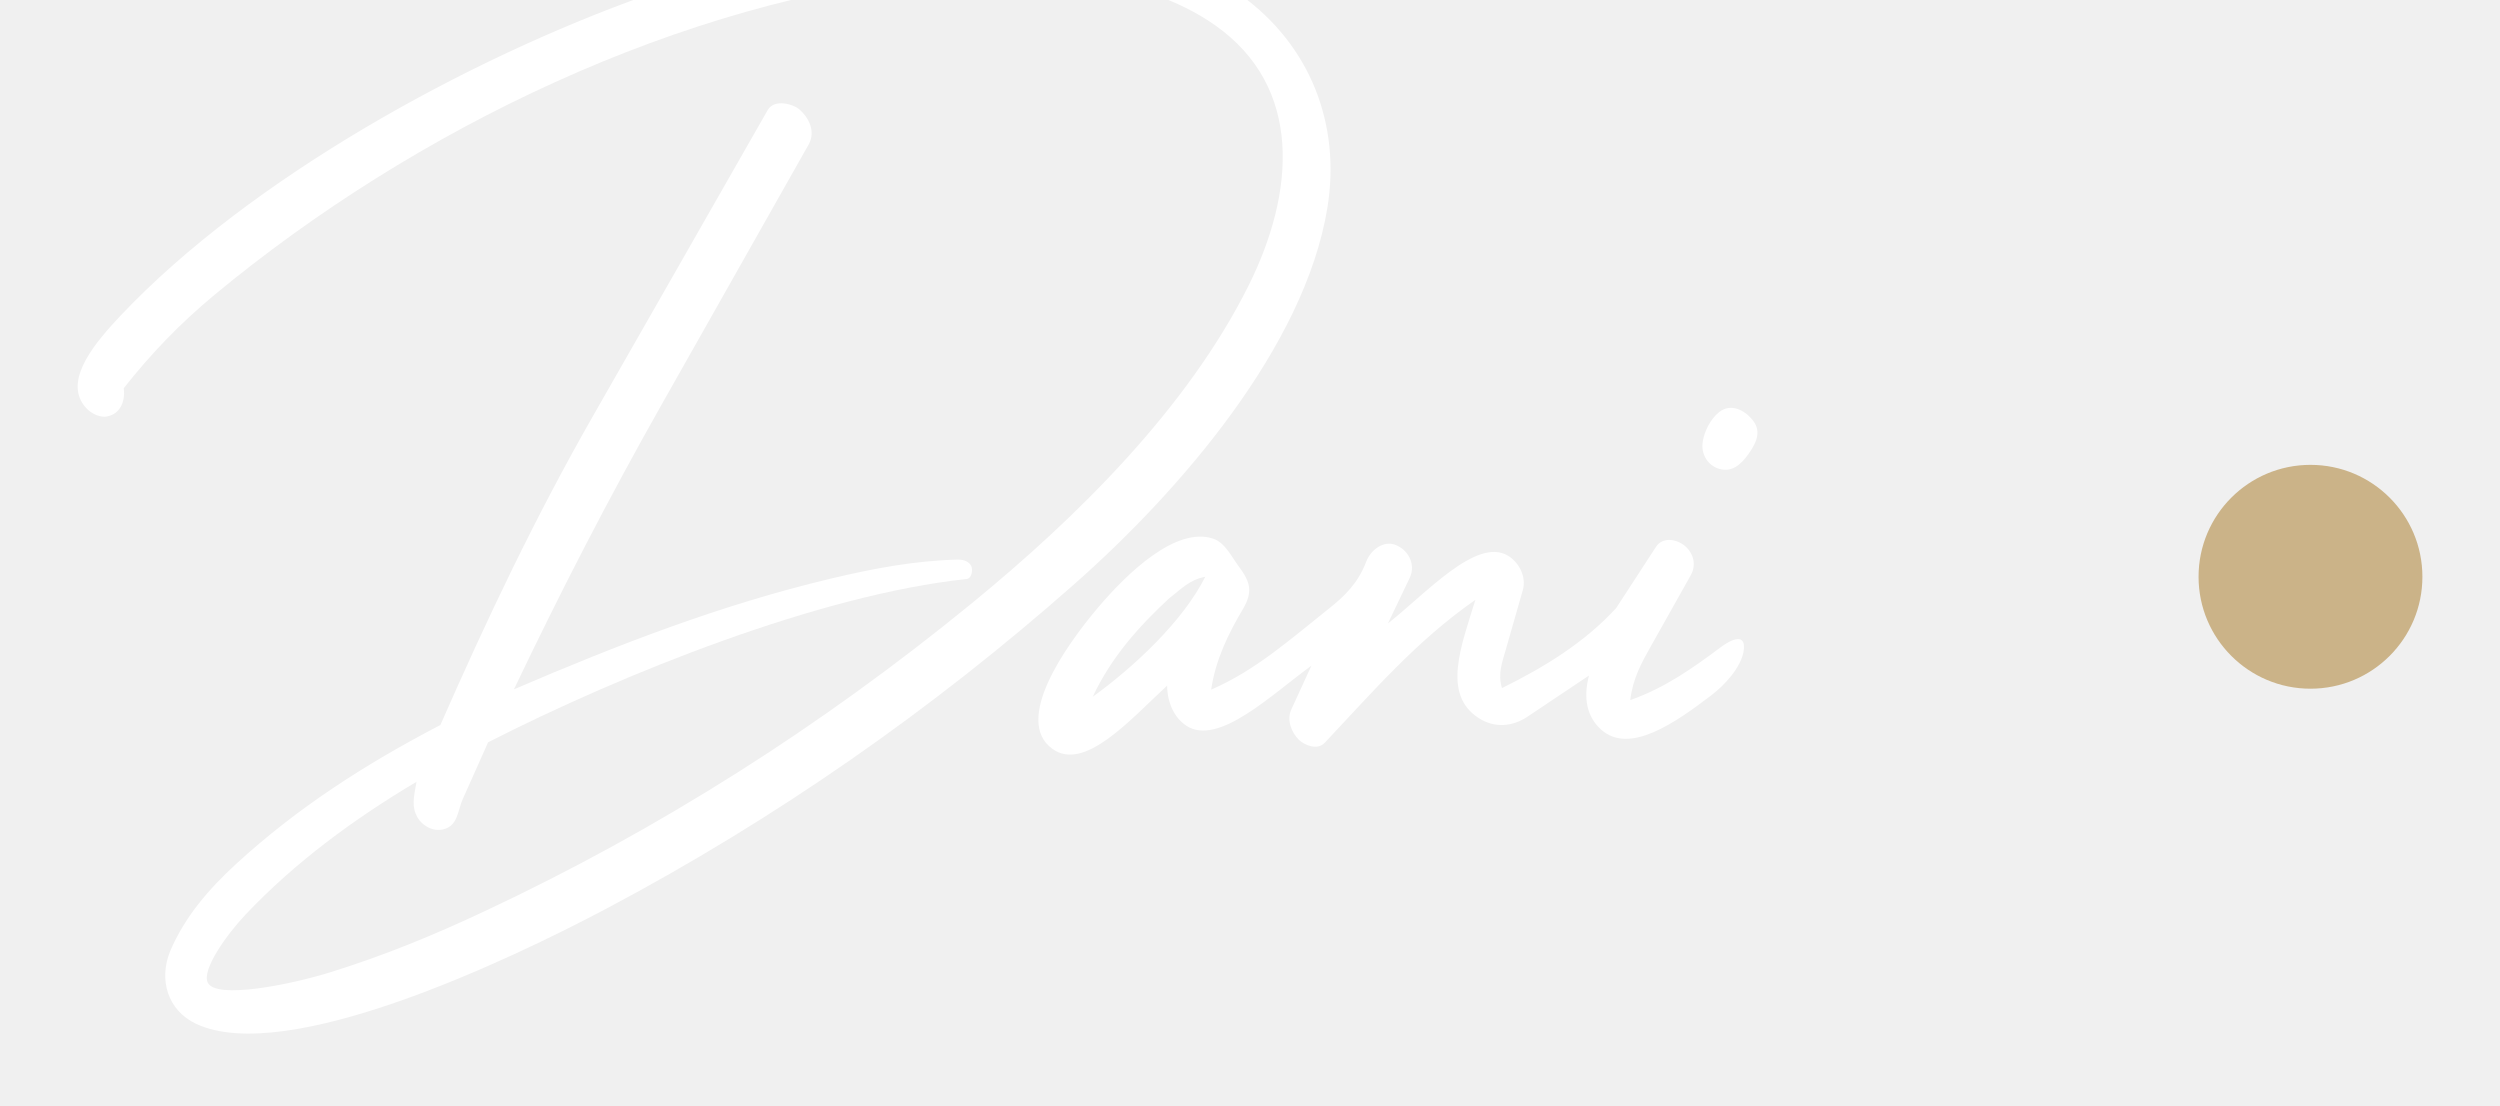
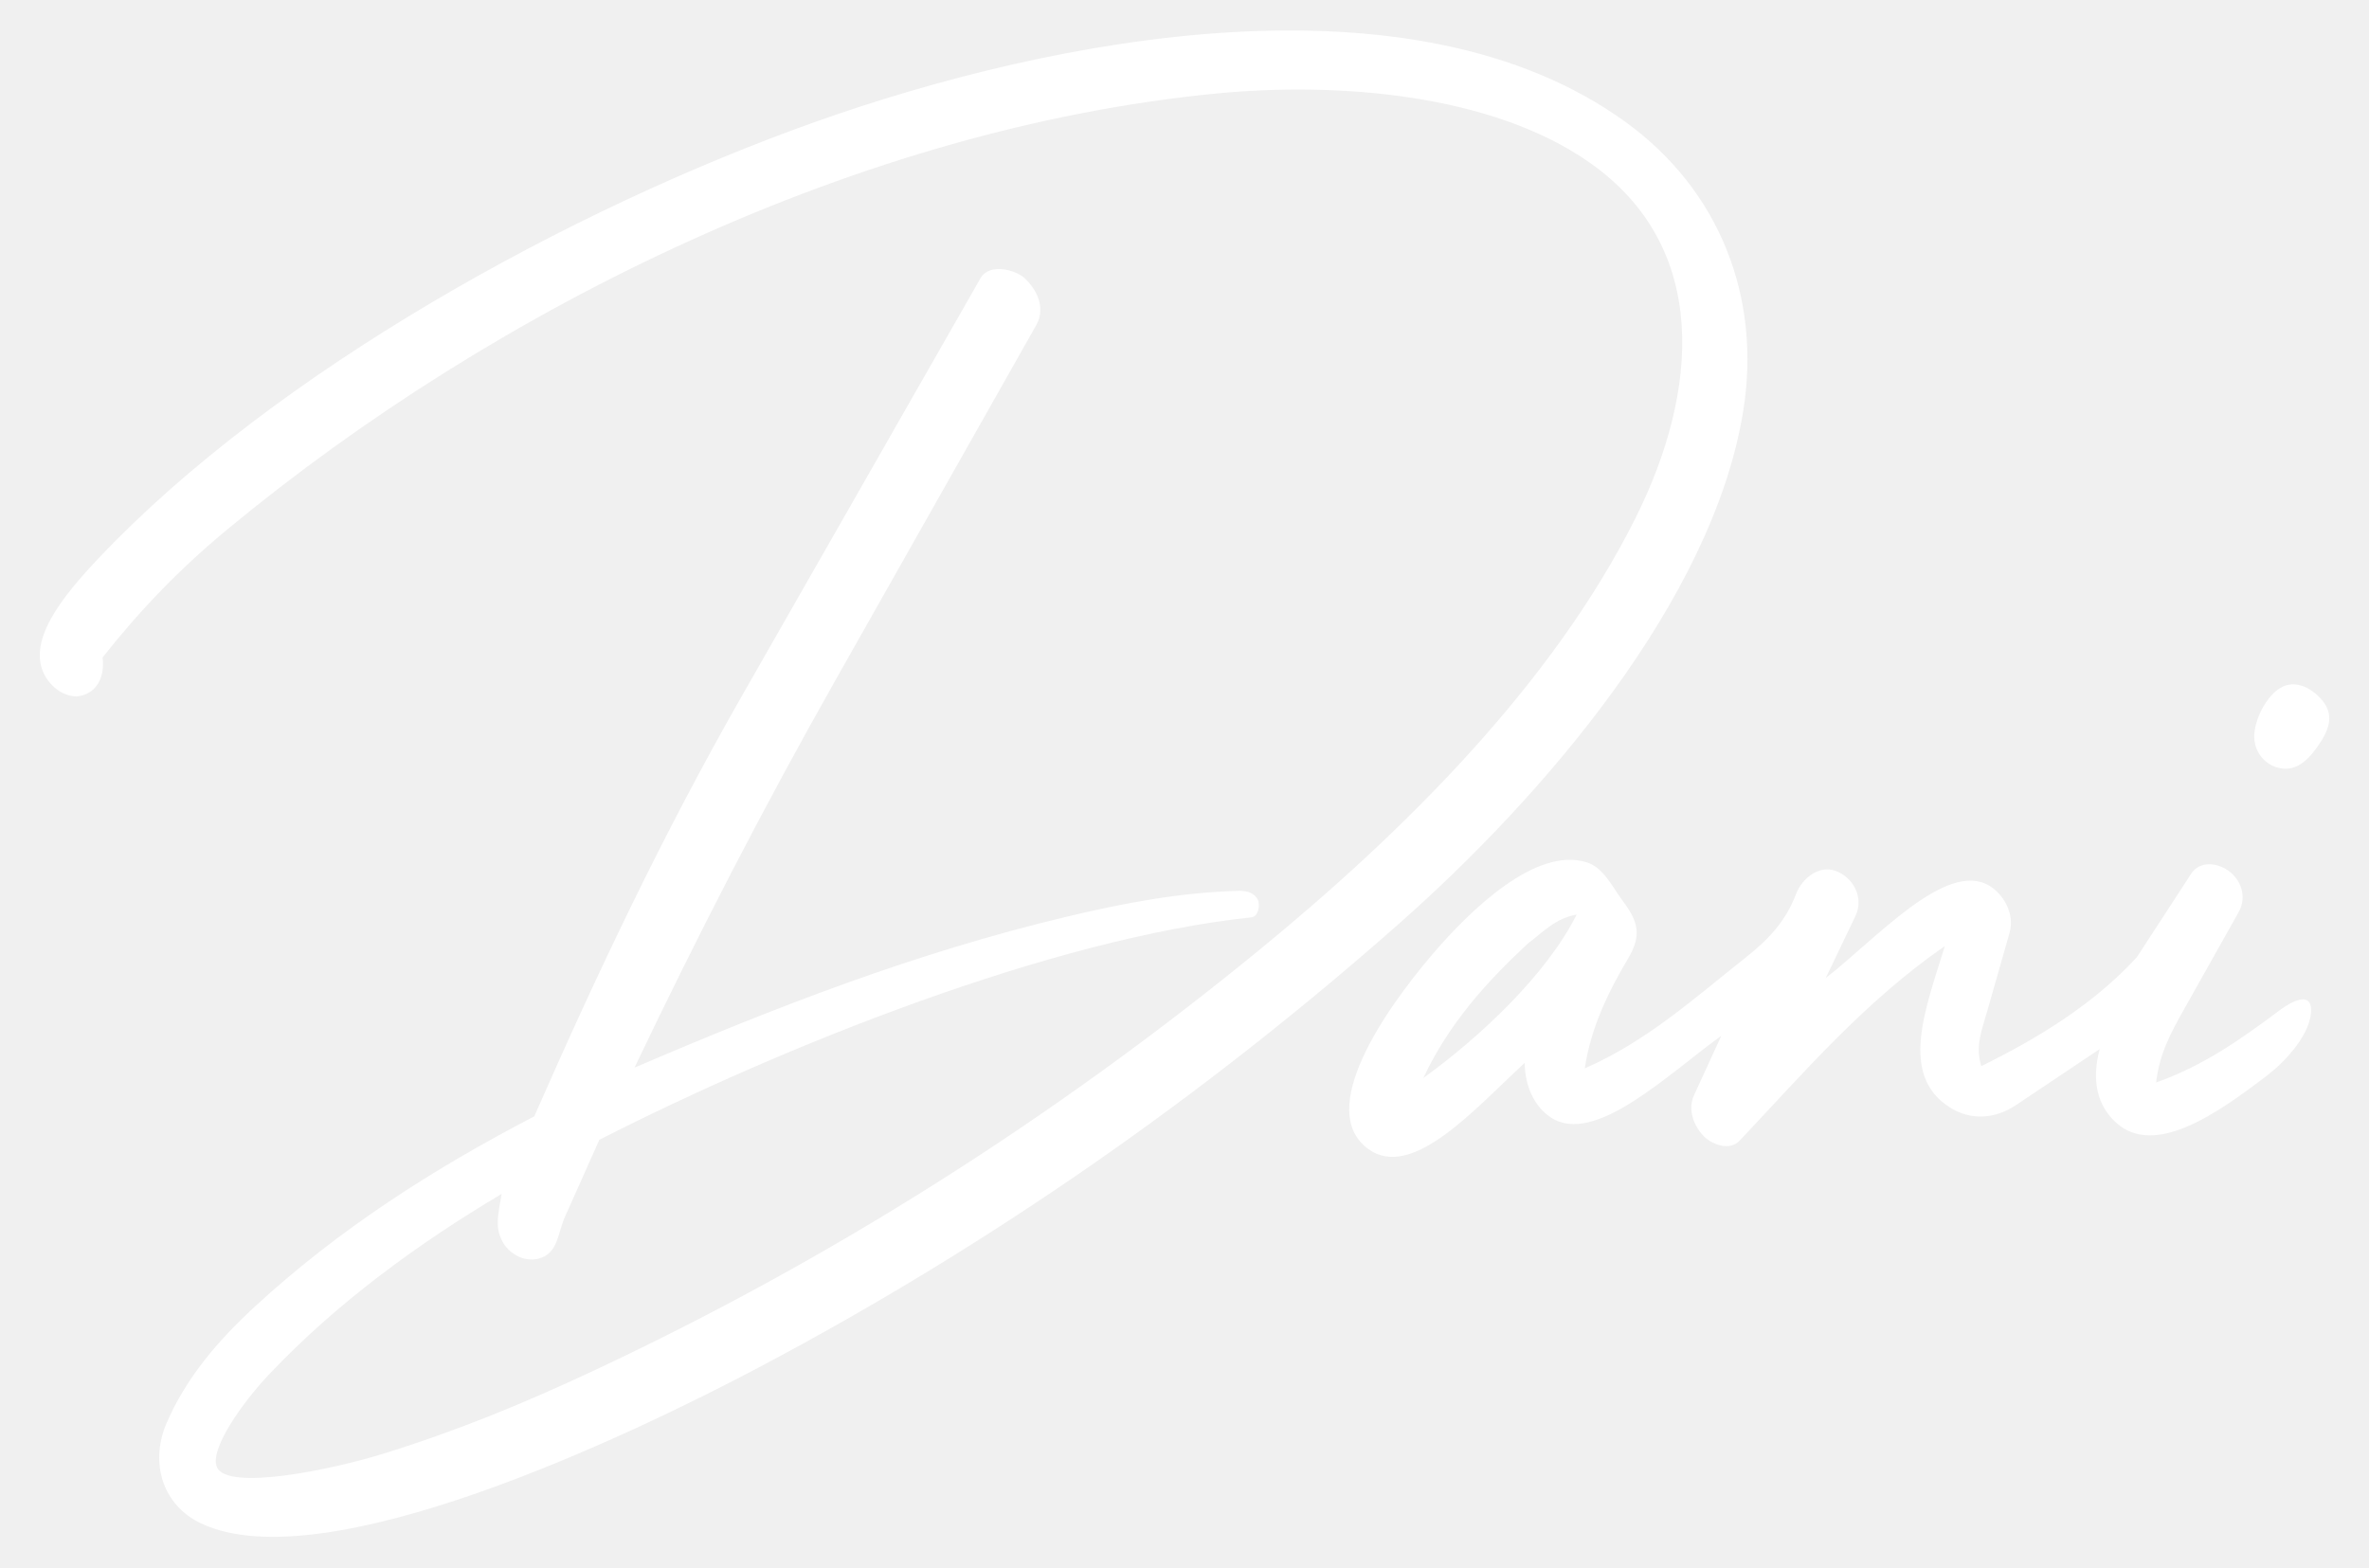
- <svg xmlns="http://www.w3.org/2000/svg" id="Camada_1" version="1.1" viewBox="280 440 520 230">
+ <svg xmlns="http://www.w3.org/2000/svg" id="Camada_1" version="1.1" viewBox="200 315 680 450">
  <defs>
    <style>
      .st0 {
-         fill: #cbb388;
-       }
- 
-       .st1 {
        fill: #ffffff;
      }
    </style>
  </defs>
+   <path class="st0" d="M362.23,664.15c-2.21,4.94-1.99,10.79-7.71,12.21-4.38,1.08-8.47-1.71-10.13-4.64-2.38-4.19-1.5-7.6-.4-13.96-24.14,14.38-47.3,31.23-66.93,52-7.32,7.74-17.08,21.39-14.77,26.49,3.08,6.8,32.59.81,48-3.98,20.97-6.52,40.23-14.43,60.38-23.88,68.37-32.07,131.66-72.36,190.16-120.14,41.7-34.06,84.82-76.74,108.71-124.69,18.05-36.24,21.44-77.51-13.2-101.85-28.2-19.82-72.43-23.25-107.35-19.85-101.46,9.89-206.08,60.79-283.88,125.25-13.58,11.25-24.9,23.03-35.66,36.63.72,5.77-1.82,10.69-7.48,11.2-4.13-.12-7.12-2.86-8.68-5.31-6.42-10.1,4.92-23.69,15.02-34.37,50.69-53.63,135.73-100.39,205.56-125.21,69.07-24.55,171.72-44.22,232.74-.02,26.96,19.53,39.1,50.37,33.73,83.2-8.86,54.19-57.51,110.5-98.74,146.93-56.01,49.49-117.13,92.1-183.18,127.1-38.19,20.24-125.4,61.72-160.66,45.12-11.07-5.21-14.75-17.24-10.07-28.53,5.68-13.28,14.85-23.98,25.71-33.96,23.92-22,50.8-39.22,79.96-54.4,18.16-41.38,37.09-81.28,59.59-120.69l68.47-119.89c2.6-4.56,10.09-2.36,12.53-.18,3.55,3.19,6.25,8.44,3.6,13.43l-57.79,102.21c-20.64,36.5-39.24,72.6-57.63,111.14,40.81-17.54,80.97-33.04,123.75-43.26,16.89-4.03,32.83-7.06,49.96-7.51,2.65.02,4.31.91,5.17,2.46.71,1.29.39,4.93-1.83,5.16-57.26,6.06-134.39,36.96-187.14,63.86l-9.78,21.91Z" />
  <g>
-     <path class="st1" d="M376.33,606.01c-1.17,2.63-1.06,5.74-4.1,6.49-2.33.57-4.5-.91-5.39-2.47-1.26-2.23-.8-4.04-.21-7.42-12.84,7.65-25.15,16.61-35.58,27.65-3.89,4.12-9.08,11.37-7.85,14.09,1.64,3.62,17.33.43,25.52-2.12,11.15-3.47,21.39-7.67,32.1-12.7,36.35-17.05,70-38.47,101.1-63.87,22.17-18.11,45.1-40.8,57.8-66.29,9.6-19.27,11.4-41.21-7.02-54.15-15-10.54-38.51-12.36-57.07-10.55-53.94,5.26-109.57,32.32-150.93,66.59-7.22,5.98-13.24,12.24-18.96,19.48.38,3.07-.97,5.69-3.98,5.95-2.19-.06-3.79-1.52-4.61-2.82-3.41-5.37,2.62-12.6,7.98-18.27,26.95-28.51,72.16-53.37,109.29-66.57,36.72-13.05,91.3-23.51,123.74,0,14.33,10.38,20.79,26.78,17.93,44.23-4.71,28.81-30.57,58.75-52.5,78.12-29.78,26.31-62.27,48.97-97.39,67.58-20.3,10.76-66.67,32.82-85.42,23.99-5.89-2.77-7.84-9.16-5.36-15.17,3.02-7.06,7.9-12.75,13.67-18.06,12.72-11.69,27.01-20.85,42.51-28.92,9.66-22,19.72-43.22,31.68-64.16l36.4-63.74c1.38-2.42,5.37-1.25,6.66-.09,1.89,1.69,3.32,4.49,1.92,7.14l-30.72,54.34c-10.97,19.41-20.86,38.6-30.64,59.09,21.69-9.32,43.05-17.57,65.79-23,8.98-2.14,17.45-3.75,26.56-3.99,1.41.01,2.29.48,2.75,1.31.38.69.21,2.62-.97,2.74-30.45,3.22-71.45,19.65-99.5,33.95l-5.2,11.65Z" />
-     <g>
-       <path class="st1" d="M640.07,580.61c-1.2,1.51-2.6,2.85-4.13,4.02-7.4,5.64-16.97,12.41-22.88,7.15-2.98-2.66-3.79-6.56-2.55-11.27l-12.79,8.56c-3.06,2.05-6.81,2.45-10.15.29-7.68-4.96-3.64-14.98-.69-24.59-12.24,8.49-21.46,19.26-31.32,29.71-1.61,1.71-4.33.43-5.38-.59-1.5-1.46-2.62-4.07-1.59-6.31l4.18-9.11c-8.1,5.84-19.35,16.87-26.01,12.48-2.46-1.62-3.96-4.7-4-8.34-7.63,7.04-17.23,18.06-23.92,13.11-7.99-5.91,2.55-21.11,9.68-29.5,6.11-7.19,16.04-16.63,23.7-14.22,2.57.81,3.84,3.66,5.49,5.88,2.34,3.14,2.95,5.2.82,8.8-2.97,5.01-5.67,10.44-6.61,16.77,9.41-4.09,16.71-10.7,24.52-16.88,3.45-2.73,6.09-5.45,7.7-9.67,1-2.62,3.64-4.44,5.99-3.61,2.75.98,4.44,4.08,3.09,6.91l-4.53,9.47c7.78-6.07,18.39-18.02,24.96-14.09,2.12,1.26,3.94,4.22,3.08,7.22l-3.52,12.31c-.74,2.6-1.71,4.99-.8,8.01,8.93-4.39,17.26-9.56,23.75-16.64l8.27-12.71c1.35-2.07,4.01-1.66,5.64-.52,2,1.4,2.94,4.02,1.62,6.38l-8.3,14.77c-1.95,3.46-3.79,6.78-4.29,11.22,7.25-2.57,13-6.65,18.9-11.06,0,0,5.01-3.89,4.74.35-.13,2-1.39,4.08-2.68,5.72ZM530.69,559.97c-3.3.61-5.07,2.63-7.44,4.42-6.32,5.86-12.07,12.24-15.96,20.54,8.6-6.23,18.76-15.7,23.4-24.95Z" />
-       <path class="st1" d="M643.7,534.42c-1.68,2.35-3.51,3.8-6,3.13-2.29-.61-3.97-2.88-3.53-5.7.34-2.19,1.65-4.73,3.37-6.1,2.44-1.95,5.21-.48,6.86,1.44,1.92,2.24,1.25,4.49-.7,7.22Z" />
-     </g>
+     <path class="st0" d="M858.29,616.37c-2.25,2.85-4.89,5.37-7.77,7.57-13.92,10.62-31.92,23.35-43.03,13.44-5.61-5-7.14-12.34-4.8-21.19l-24.06,16.1c-5.75,3.85-12.82,4.6-19.09.55-14.44-9.32-6.85-28.18-1.29-46.24-23.03,15.97-40.37,36.22-58.91,55.88-3.04,3.22-8.14.81-10.12-1.12-2.83-2.75-4.93-7.65-2.99-11.87l7.86-17.13c-15.24,10.99-36.39,31.72-48.93,23.46-4.62-3.04-7.44-8.83-7.51-15.68-14.35,13.25-32.41,33.97-44.99,24.66-15.03-11.12,4.8-39.71,18.22-55.49,11.49-13.52,30.17-31.29,44.58-26.74,4.83,1.52,7.22,6.88,10.33,11.05,4.4,5.91,5.55,9.78,1.55,16.55-5.58,9.43-10.66,19.64-12.44,31.54,17.7-7.69,31.43-20.13,46.12-31.76,6.49-5.14,11.45-10.26,14.48-18.19,1.88-4.92,6.84-8.36,11.27-6.78,5.18,1.84,8.36,7.68,5.81,13.01l-8.52,17.8c14.64-11.42,34.59-33.89,46.95-26.51,3.98,2.38,7.41,7.94,5.8,13.59l-6.61,23.15c-1.4,4.89-3.22,9.39-1.5,15.06,16.8-8.26,32.46-17.99,44.68-31.3l15.55-23.9c2.54-3.9,7.54-3.12,10.6-.98,3.77,2.63,5.53,7.56,3.04,11.99l-15.61,27.78c-3.66,6.51-7.13,12.76-8.06,21.1,13.64-4.82,24.46-12.51,35.55-20.8,0,0,9.43-7.31,8.91.66-.25,3.76-2.62,7.67-5.05,10.75ZM652.57,577.56c-6.22,1.15-9.54,4.95-13.99,8.31-11.89,11.03-22.71,23.02-30.03,38.63,16.18-11.72,35.29-29.54,44.02-46.94Z" />
+     <path class="st0" d="M865.12,529.5c-3.15,4.42-6.61,7.14-11.29,5.89-4.3-1.15-7.47-5.41-6.64-10.72.64-4.12,3.11-8.89,6.34-11.47,4.59-3.67,9.8-.91,12.91,2.71,3.62,4.21,2.35,8.45-1.32,13.59Z" />
  </g>
-   <circle class="st0" cx="760.58" cy="559.97" r="23.28" />
</svg>
